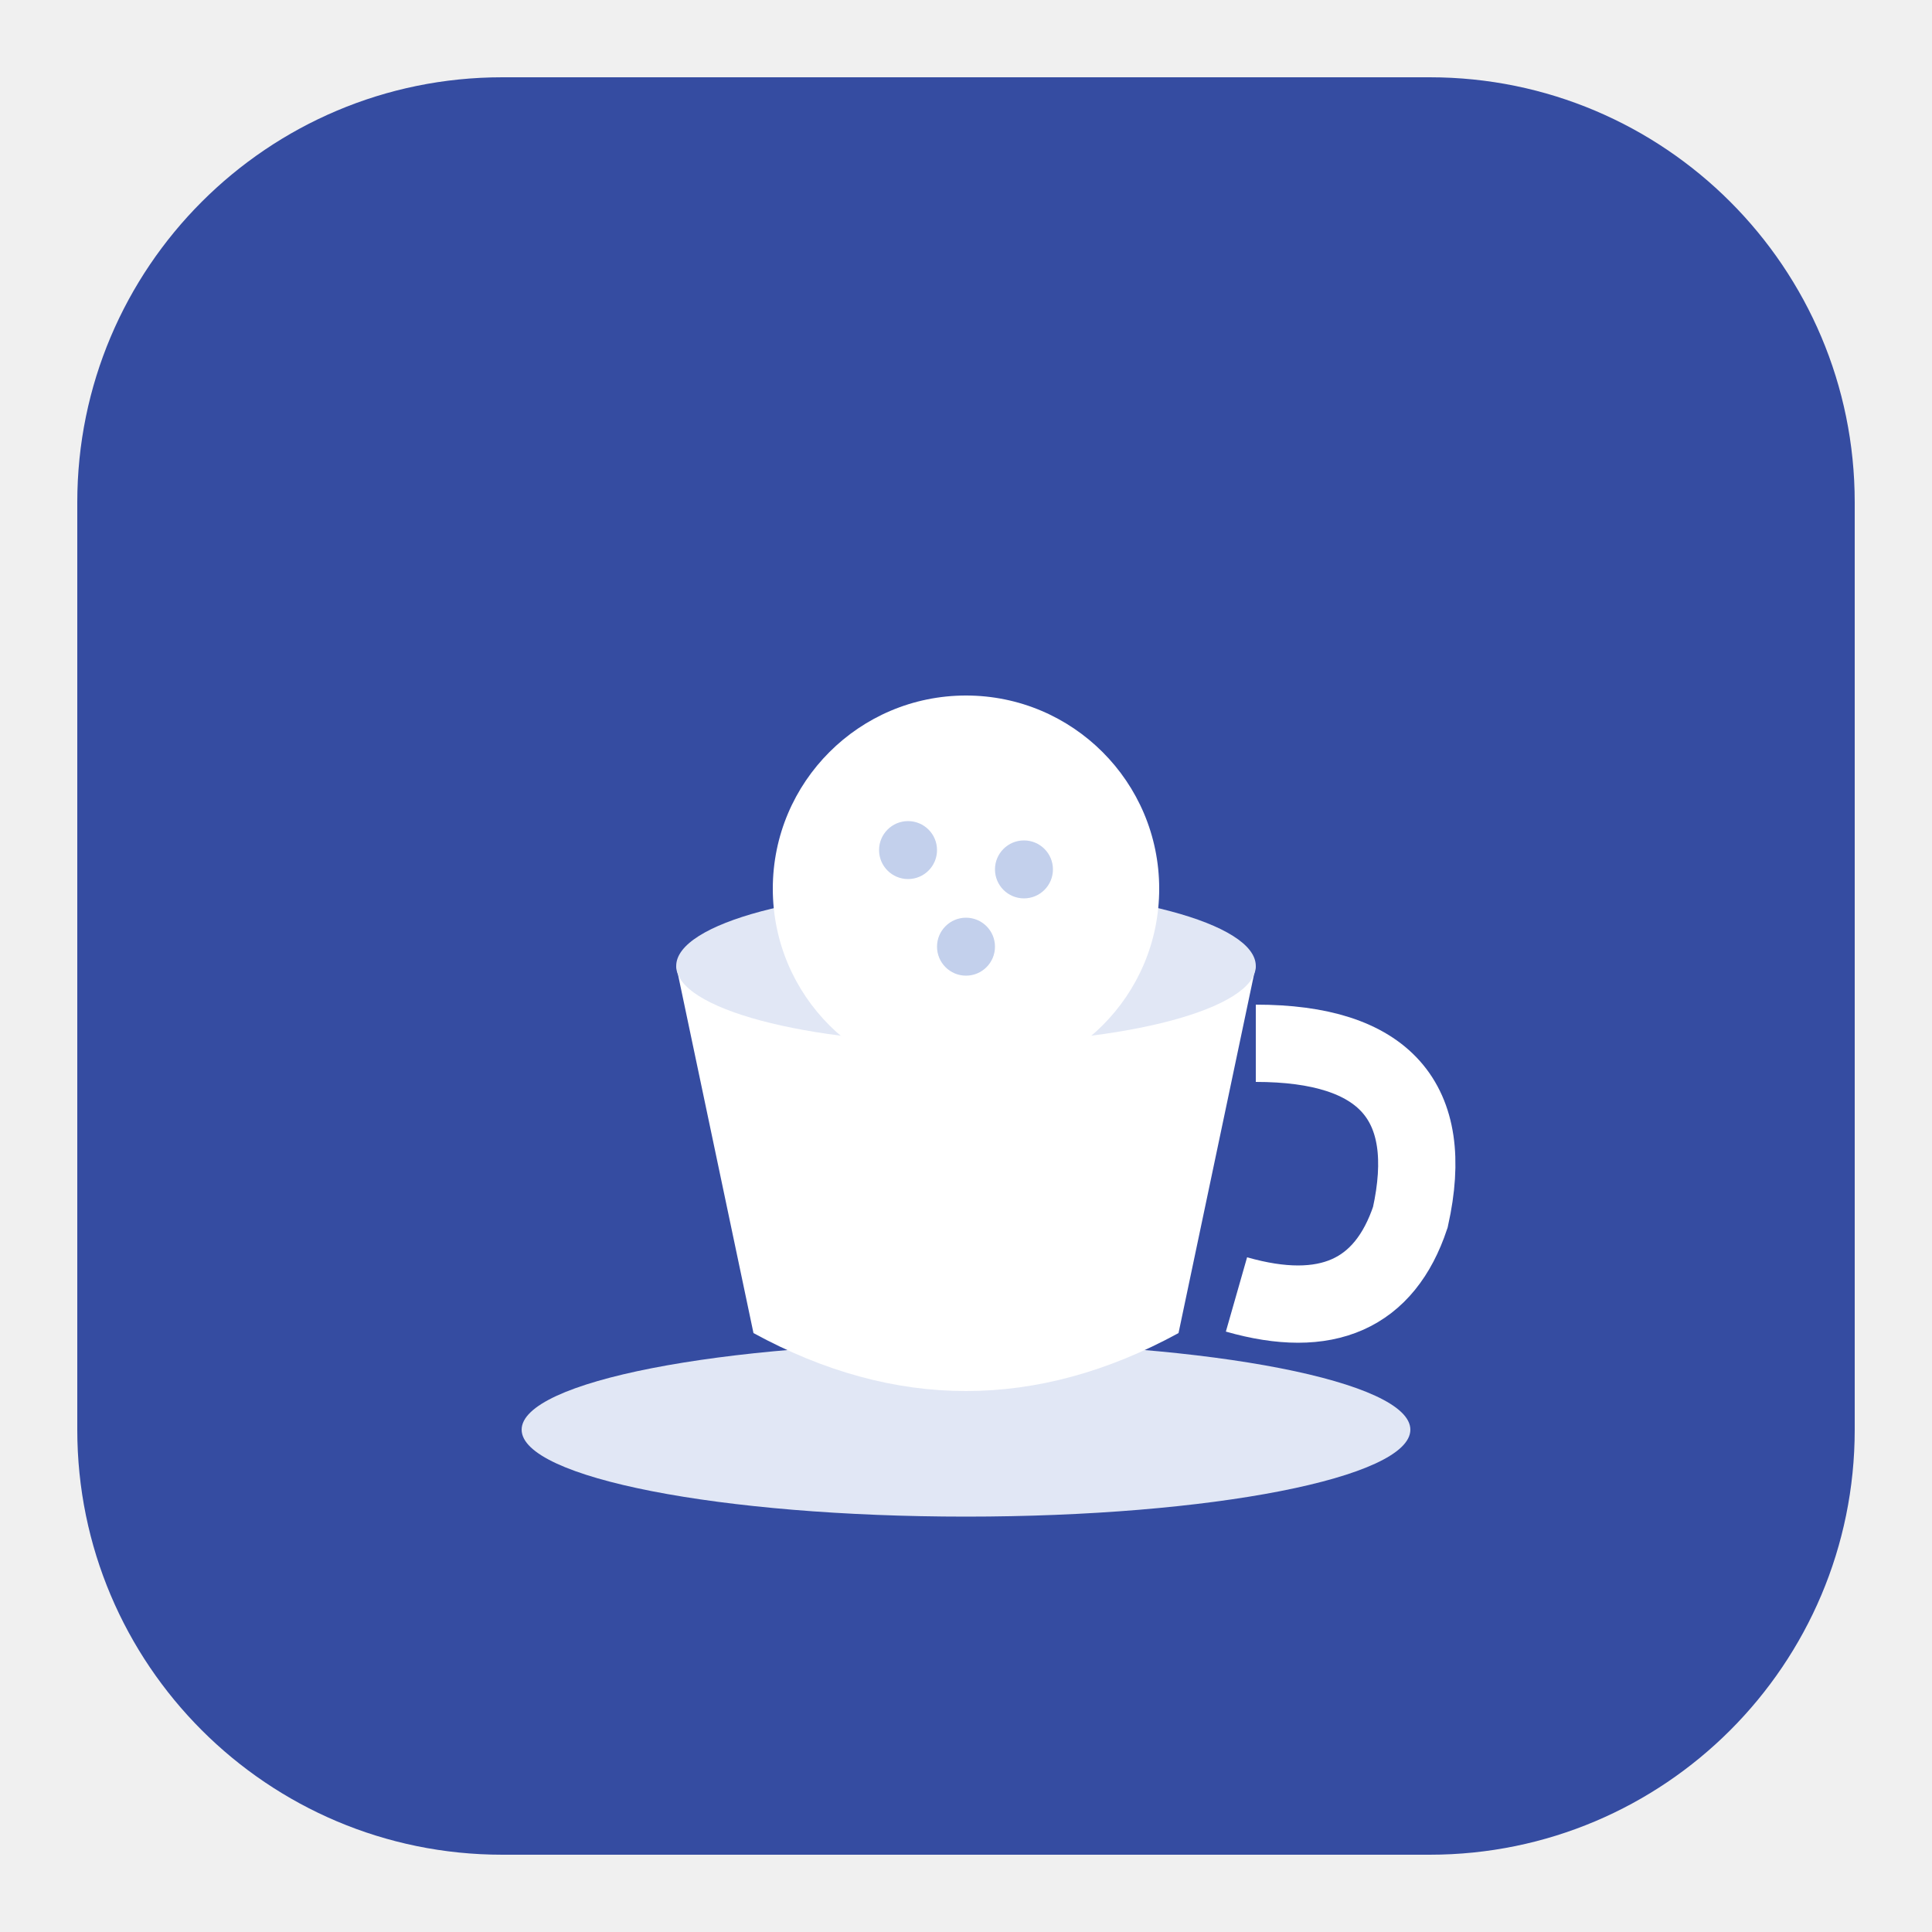
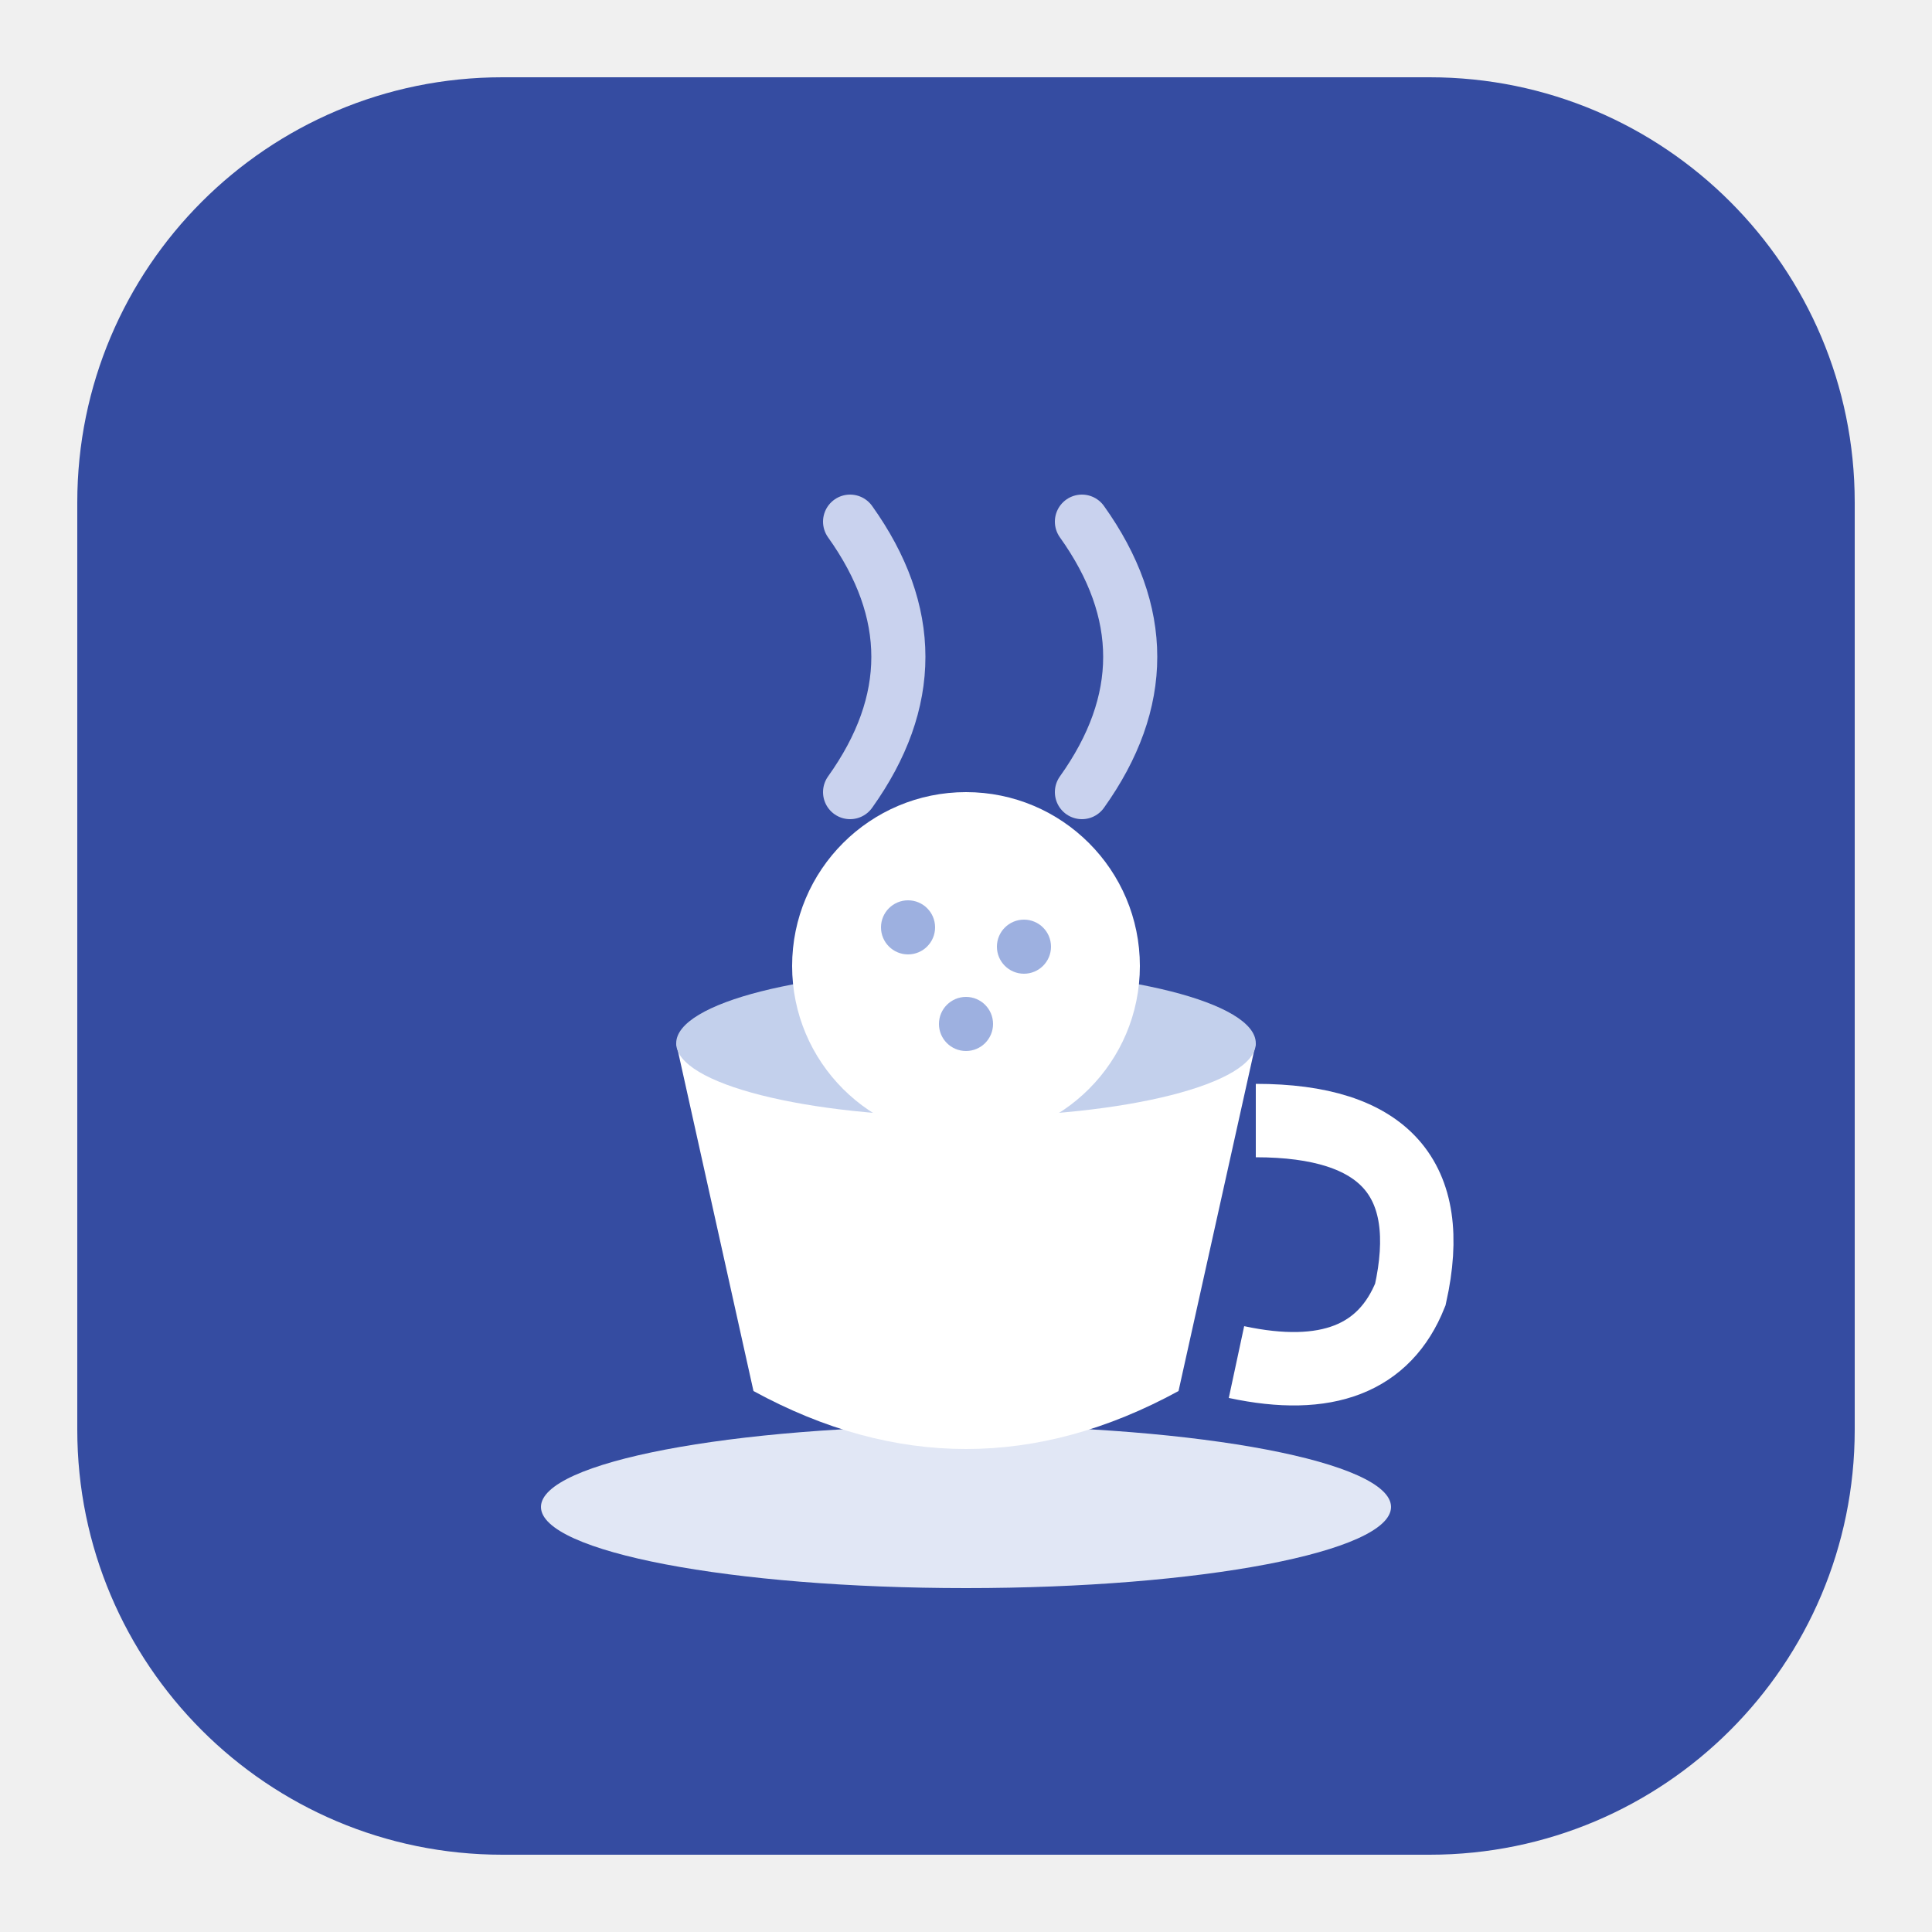
<svg xmlns="http://www.w3.org/2000/svg" viewBox="0 0 100 100" role="img" aria-label="TEEPARTY">
  <rect x="4" y="4" width="92" height="92" rx="22" fill="#354CA1" />
-   <ellipse cx="50" cy="74" rx="23" ry="4.5" fill="#E1E7F5" />
-   <path d="M35 50 L39 69 Q50 75 61 69 L65 50 Z" fill="#FFFFFF" />
-   <ellipse cx="50" cy="50" rx="15" ry="4" fill="#E1E7F5" />
-   <path d="M65 54 Q75 54 73 63 Q71 69 64 67" fill="none" stroke="#FFFFFF" stroke-width="4" />
-   <circle cx="50" cy="46" r="10" fill="#FFFFFF" />
-   <circle cx="47" cy="44" r="1.5" fill="#C3D0EC" />
-   <circle cx="53" cy="45" r="1.5" fill="#C3D0EC" />
-   <circle cx="50" cy="49" r="1.5" fill="#C3D0EC" />
+   <path d="M44 41 Q49 34 44 27" fill="none" stroke="#C9D2EE" stroke-width="2.8" stroke-linecap="round" />
+   <path d="M56 41 Q61 34 56 27" fill="none" stroke="#C9D2EE" stroke-width="2.8" stroke-linecap="round" />
+   <ellipse cx="50" cy="78" rx="22" ry="4.2" fill="#E1E7F5" />
+   <path d="M35 54 L39 72 Q50 78 61 72 L65 54 Z" fill="#FFFFFF" />
+   <ellipse cx="50" cy="54" rx="15" ry="3.8" fill="#C3D0EC" />
+   <path d="M65 58 Q75 58 73 67 Q71 72 64 70.5" fill="none" stroke="#FFFFFF" stroke-width="3.8" />
+   <circle cx="50" cy="50" r="9" fill="#FFFFFF" />
+   <circle cx="47" cy="48" r="1.4" fill="#9DB0E0" />
+   <circle cx="53" cy="49" r="1.4" fill="#9DB0E0" />
+   <circle cx="50" cy="53" r="1.4" fill="#9DB0E0" />
</svg>
